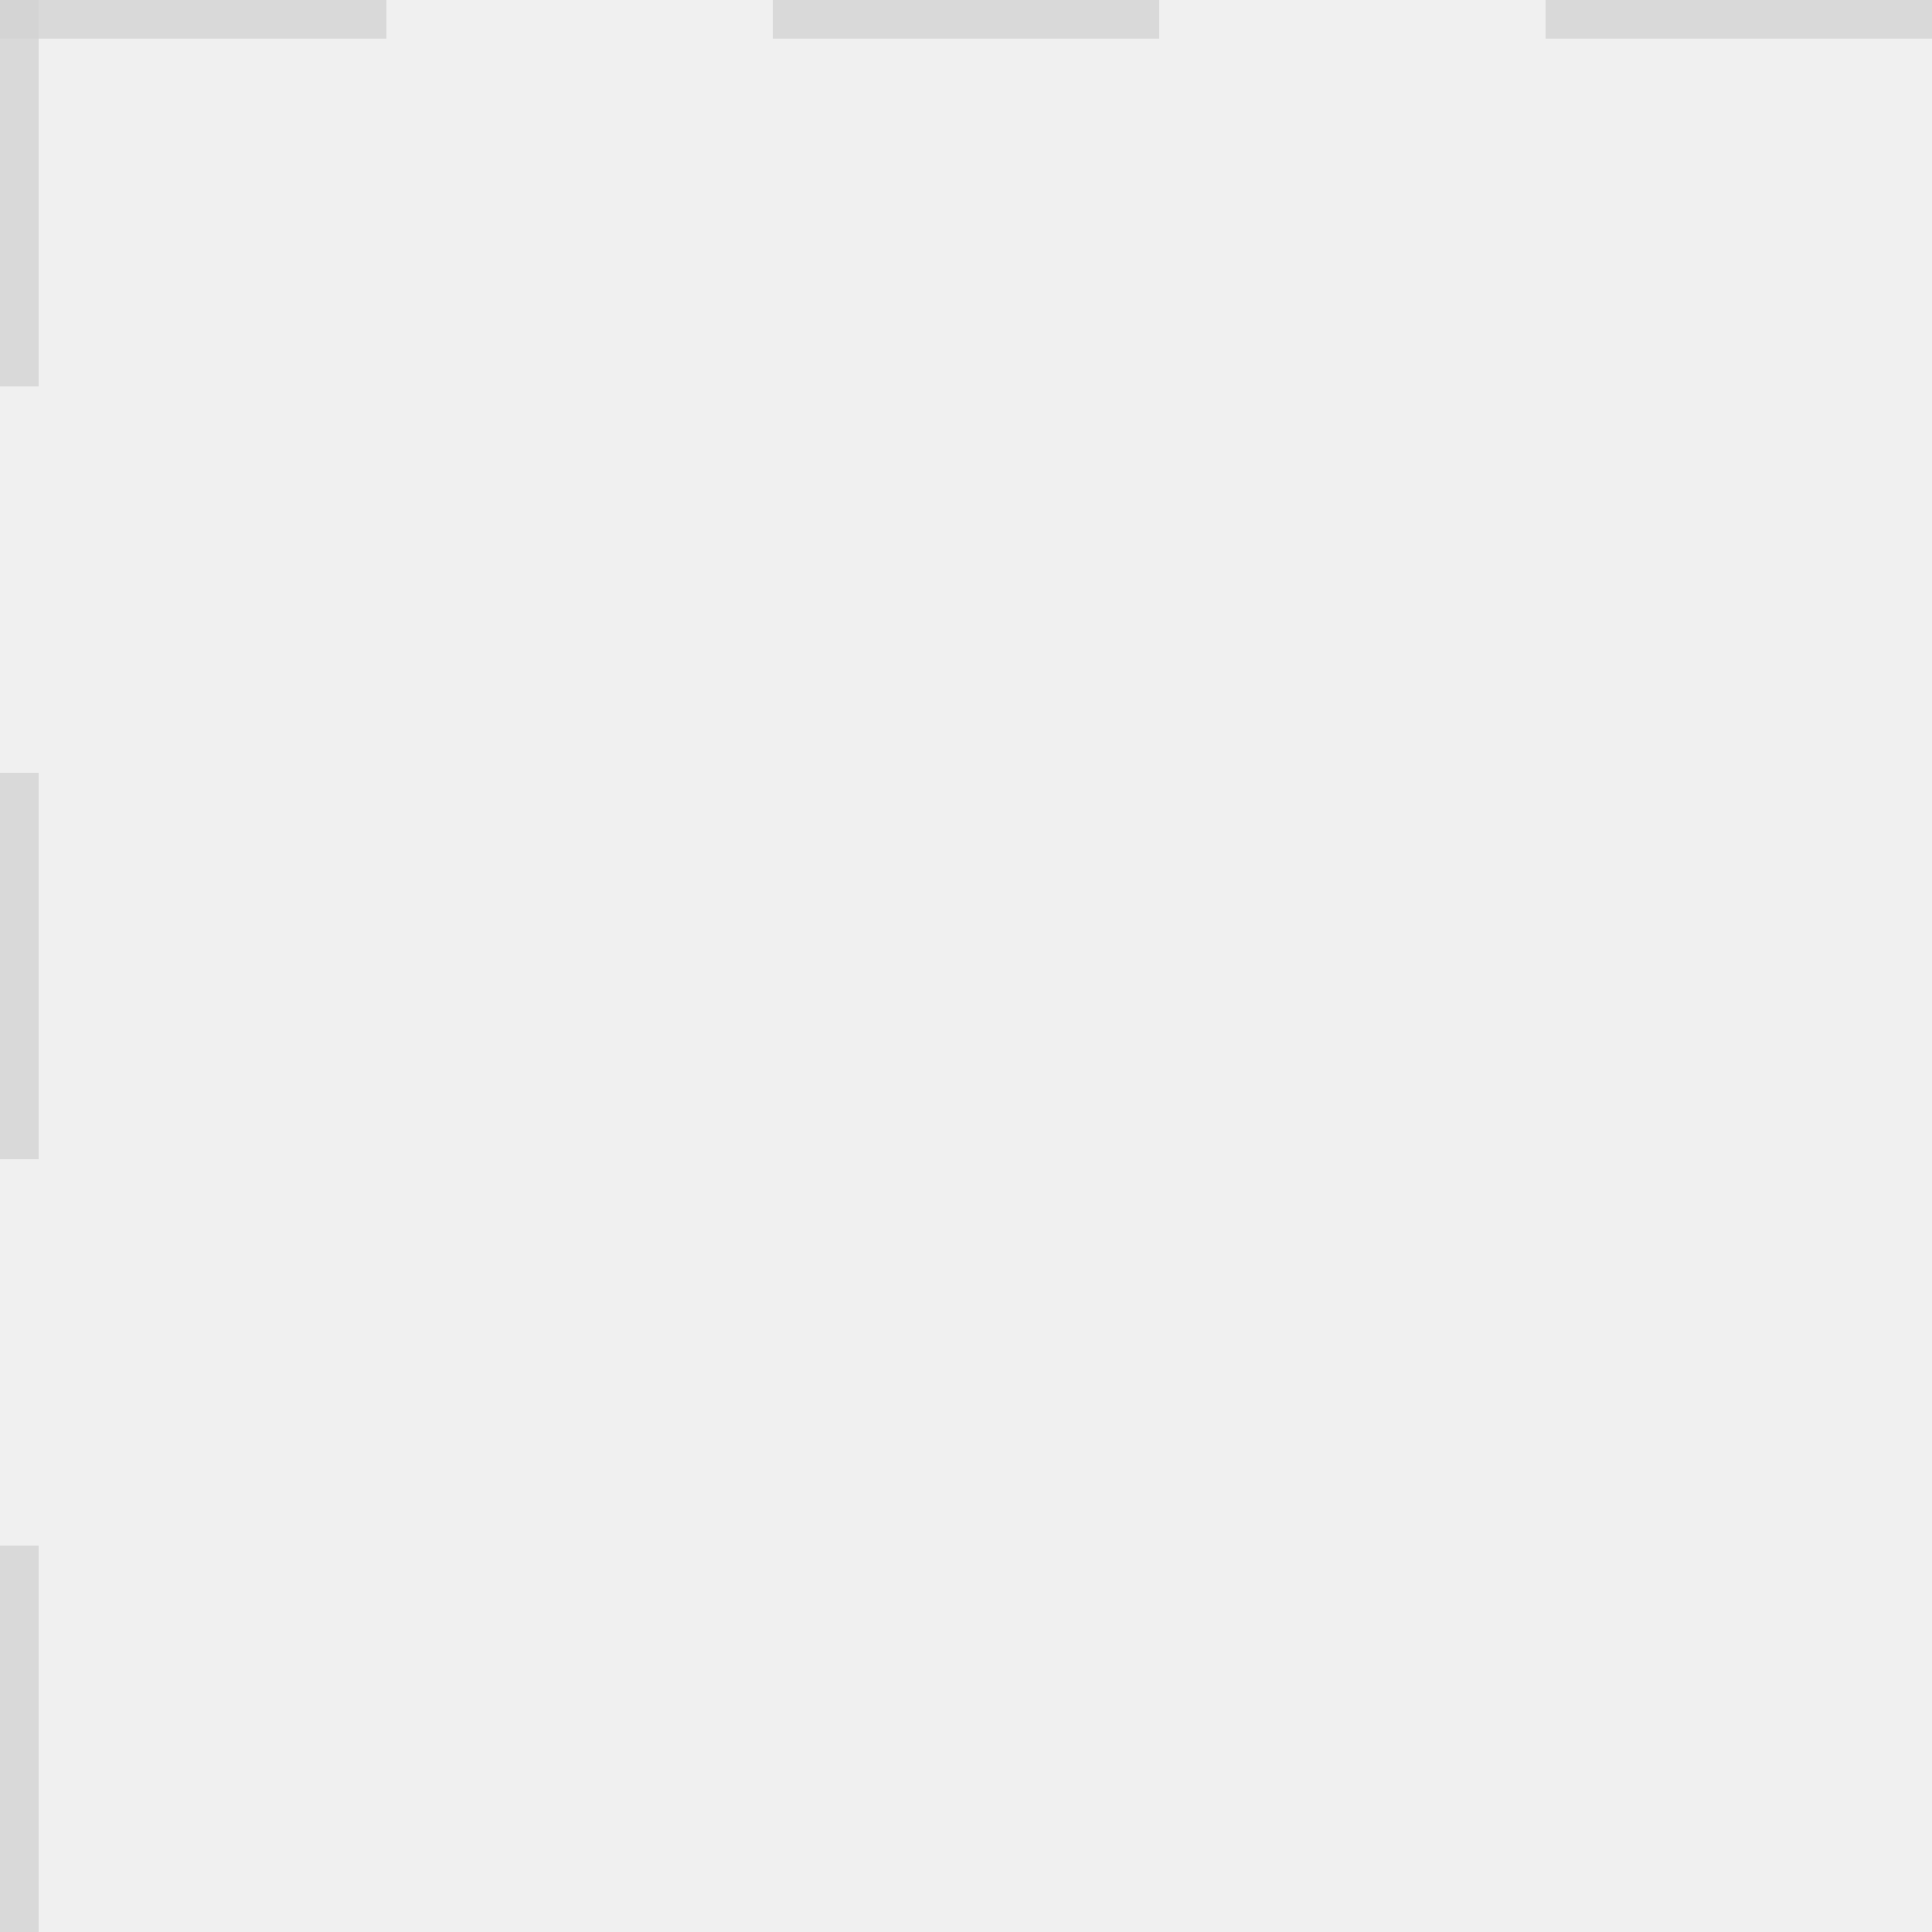
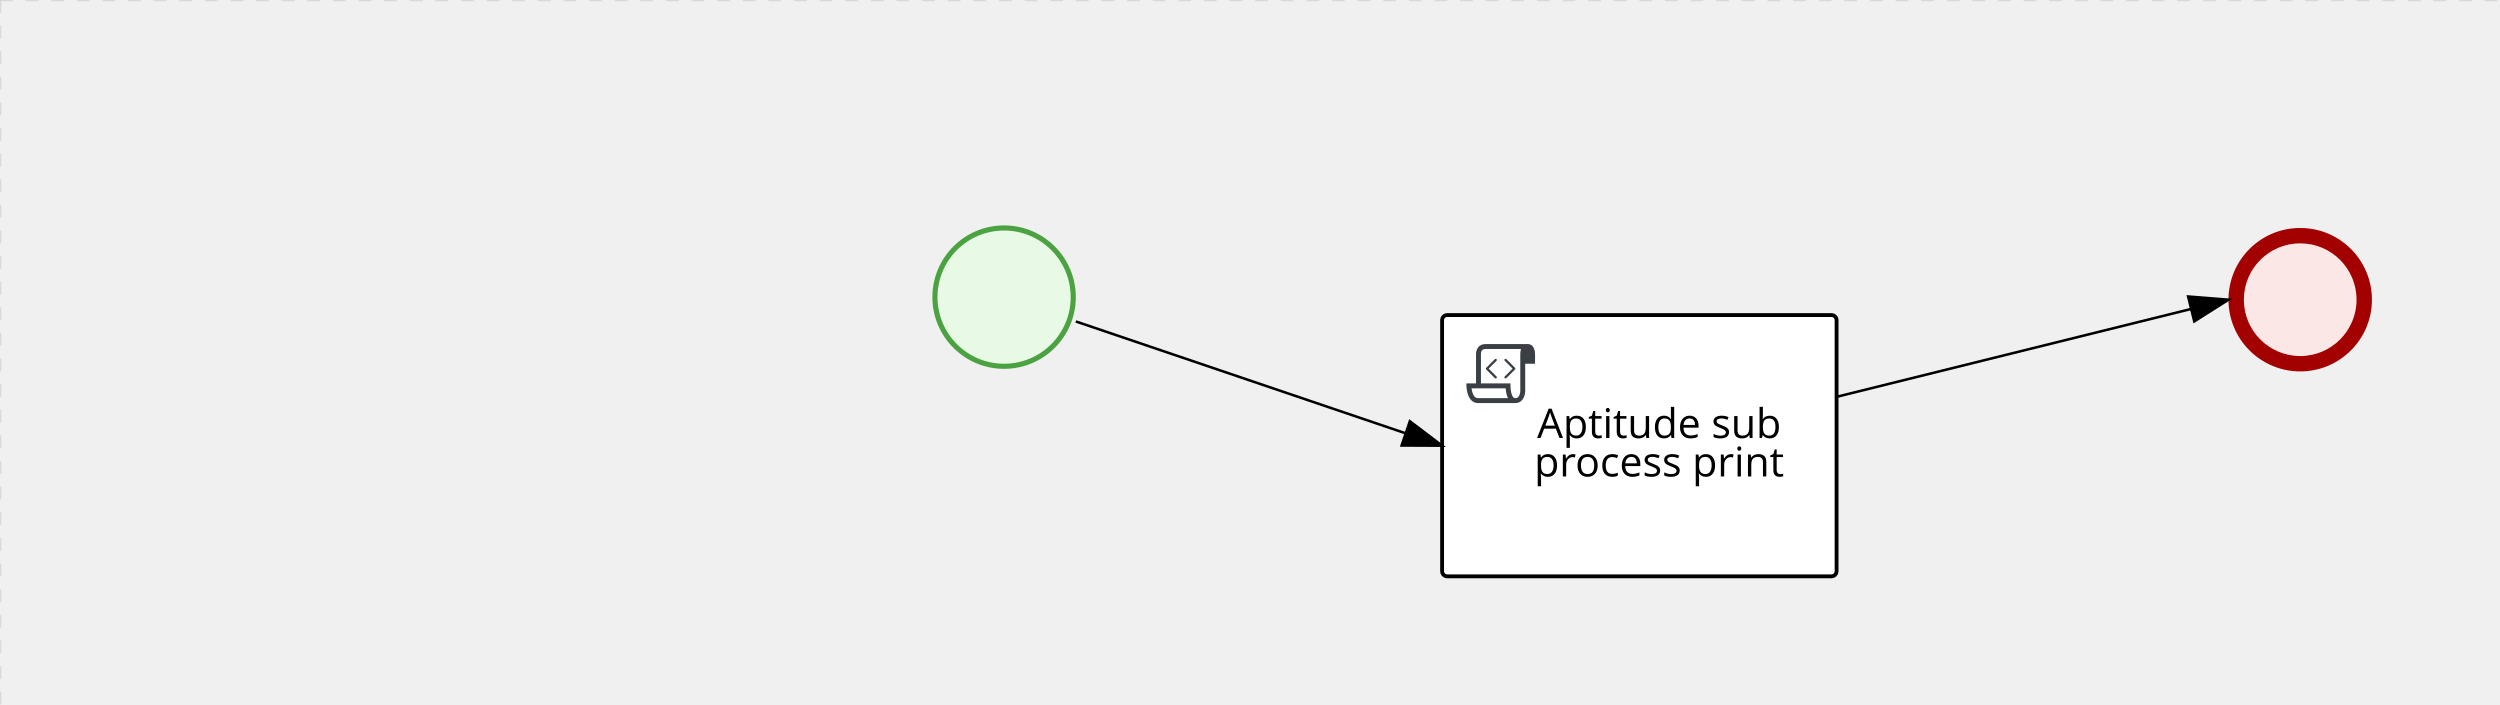
- <svg xmlns="http://www.w3.org/2000/svg" version="1.1" width="25" height="25" viewBox="0 0 25 25">
+ <svg xmlns="http://www.w3.org/2000/svg" version="1.1" width="976" height="275" viewBox="0 0 976 275">
  <defs />
  <g transform="matrix(1,0,0,1,0,0)">
    <g>
      <g>
        <g>
          <path fill="none" stroke="#d3d3d3" paint-order="fill stroke markers" d=" M 0 0 L 1200 0" stroke-miterlimit="10" stroke-opacity="0.8" stroke-dasharray="5" />
        </g>
        <g>
          <path fill="none" stroke="#d3d3d3" paint-order="fill stroke markers" d=" M 0 0 L 0 800" stroke-miterlimit="10" stroke-opacity="0.8" stroke-dasharray="5" />
        </g>
      </g>
+       <g id="_ADECCA4D-4EC5-4951-8304-426D0862B97B" bpmn2nodeid="_ADECCA4D-4EC5-4951-8304-426D0862B97B" transform="matrix(1,0,0,1,364,88)">
+         <g>
+           <path fill="none" stroke="none" />
+         </g>
+         <g transform="matrix(0.125,0,0,0.125,0,0)">
+           <g transform="matrix(1,0,0,1,0,0)">
+             <path fill="#e8fae6" stroke="none" id="_ADECCA4D-4EC5-4951-8304-426D0862B97B?shapeType=BACKGROUND" paint-order="stroke fill markers" d=" M 0 0 M 444 224 C 444 263.9 434.2 300.8 414.4 334.5 C 394.7 368.2 368 394.9 334.4 414.5 C 300.8 434.1 263.9 444 224 444 C 184.1 444 147.2 434.2 113.5 414.4 C 79.8 394.7 53.1 368 33.5 334.4 C 13.9 300.8 4 263.9 4 224 C 4 184.1 13.8 147.2 33.6 113.5 C 53.4 79.8 80.1 53.1 113.6 33.5 C 147.1 13.9 184.1 4 224 4 C 263.9 4 300.8 13.8 334.5 33.6 C 368.2 53.4 394.9 80.1 414.5 113.6 C 434.1 147.1 444 184.1 444 224 Z" />
+           </g>
+           <g>
+             <g transform="matrix(1,0,0,1,0,0)">
+               <g transform="matrix(1,0,0,1,0,0)">
+                 <path fill="rgb(74,162,65)" stroke="none" id="_ADECCA4D-4EC5-4951-8304-426D0862B97B?shapeType=BORDER&amp;renderType=FILL" paint-order="stroke fill markers" d=" M 0 0 M 224 0 C 100.3 0 0 100.3 0 224 C 0 347.7 100.3 448 224 448 C 347.7 448 448 347.7 448 224 C 448 100.3 347.7 0 224 0 Z M 0 0 M 224 432 C 109.1 432 16 338.9 16 224 C 16 109.1 109.1 16 224 16 C 338.9 16 432 109.1 432 224 C 432 338.9 338.9 432 224 432 Z" />
+               </g>
+             </g>
+           </g>
+         </g>
+         <g transform="matrix(1,0,0,1,28,61)" />
+       </g>
+       <g transform="matrix(1,0,0,1,364,88)" />
+       <g id="_0A9CCBC8-5018-440A-AF15-F12B4451D442" bpmn2nodeid="_0A9CCBC8-5018-440A-AF15-F12B4451D442" transform="matrix(1,0,0,1,563,123)">
+         <g>
+           <path fill="none" stroke="none" />
+         </g>
+         <g transform="matrix(1,0,0,1,0,0)">
+           <path fill="#ffffff" stroke="none" id="_0A9CCBC8-5018-440A-AF15-F12B4451D442?shapeType=BACKGROUND" paint-order="stroke fill markers" d=" M 2 0 L 152 0 L 152 0 A 2 2 0 0 1 154 2 L 154 100 L 154 100 A 2 2 0 0 1 152 102 L 2 102 L 2 102 A 2 2 0 0 1 0 100 L 0 2 L 0 2 A 2 2 0 0 1 2 0 Z" />
+         </g>
+         <g transform="matrix(1,0,0,1,0,0)">
+           <path fill="none" stroke="rgb(0,0,0)" id="_0A9CCBC8-5018-440A-AF15-F12B4451D442?shapeType=BORDER&amp;renderType=STROKE" paint-order="fill stroke markers" d=" M 2 0 L 152 0 L 152 0 A 2 2 0 0 1 154 2 L 154 100 L 154 100 A 2 2 0 0 1 152 102 L 2 102 L 2 102 A 2 2 0 0 1 0 100 L 0 2 L 0 2 A 2 2 0 0 1 2 0 Z" stroke-miterlimit="10" stroke-width="1.5" stroke-dasharray="" />
+         </g>
+         <g>
+           <g transform="matrix(0.06,0,0,0.06,9.4,9.4)">
+             <g transform="matrix(1,0,0,1,0,0)">
+               <path fill="#393f44" stroke="none" id="_0A9CCBC8-5018-440A-AF15-F12B4451D442_task__zJLF__xCwC" paint-order="stroke fill markers" d=" M 0 0 M 197.3 130.2 C 194.4 127.3 189.6 127.3 186.7 130.2 L 130.2 186.7 C 127.3 189.6 127.3 194.4 130.2 197.3 L 186.7 253.8 C 188.1 255.3 190.1 256 192 256 C 193.9 256 195.9 255.3 197.3 253.7 C 200.2 250.8 200.2 246 197.3 243.1 L 146.2 192 L 197.3 140.8 C 200.2 137.9 200.2 133.1 197.3 130.2 Z" />
+             </g>
+             <g transform="matrix(1,0,0,1,0,0)">
+               <path fill="#393f44" stroke="none" id="_0A9CCBC8-5018-440A-AF15-F12B4451D442_task__zJLF__eBb6" paint-order="stroke fill markers" d=" M 0 0 M 261.3 130.2 C 258.4 127.3 253.6 127.3 250.7 130.2 C 247.8 133.1 247.8 137.9 250.7 140.8 L 301.8 191.9 L 250.7 243 C 247.8 245.9 247.8 250.7 250.7 253.6 C 252.1 255.3 254.1 256 256 256 C 257.9 256 259.9 255.3 261.3 253.8 L 317.8 197.3 C 320.7 194.4 320.7 189.6 317.8 186.7 L 261.3 130.2 Z" />
+             </g>
+             <g transform="matrix(1,0,0,1,0,0)">
+               <path fill="#393f44" stroke="none" id="_0A9CCBC8-5018-440A-AF15-F12B4451D442_task__zJLF__4RHr" paint-order="stroke fill markers" d=" M 0 0 M 400 32 C 400 32 152.8 32 128 32 C 62 32 64 96 64 96 L 64 288 L 1 288 C 1 288 -4 416 78 416 L 320 416 C 368 416 384 368 384 336 C 384 314.2 384 224.4 384 160 L 448 160 L 448 96 C 448 96 449 32 400 32 Z M 0 0 M 78 383.9 C 68.5 383.9 61.6 381.1 55.5 374.9 C 43.4 362.4 37.5 339.6 34.9 320 L 256.9 320 C 257.1 322.7 257.3 325.4 257.6 328.2 C 260 351.6 264.7 370.1 271.9 383.9 L 78 383.9 L 78 383.9 Z M 0 0 M 352 336 C 352 345.9 349.6 360.3 342.9 371 C 337.2 380.1 330.4 384 320 384 C 285 384 288 288 288 288 L 96 288 L 96 96 L 96 95.9 L 96 95.1 C 96 90.6 97.6 78.3 104.7 71.2 C 106.5 69.4 111.9 64 128 64 L 356.5 64 C 354.4 72.8 352.8 81.8 352.2 89.9 C 352.2 90.5 352.1 91.1 352.1 91.7 C 352.1 92 352.1 92.3 352.1 92.6 C 352 94.8 352 96 352 96 L 352 160 L 352 336 Z" />
+             </g>
+           </g>
+         </g>
+         <g transform="matrix(1,0,0,1,35,36)">
+           <text fill="#000000" stroke="none" font-family="Open Sans" font-size="12pt" font-style="normal" font-weight="normal" text-decoration="normal" x="49.723" y="12" text-anchor="middle" dominant-baseline="alphabetic">Aptitude sub </text>
+           <text fill="#000000" stroke="none" font-family="Open Sans" font-size="12pt" font-style="normal" font-weight="normal" text-decoration="normal" x="49.723" y="27" text-anchor="middle" dominant-baseline="alphabetic">process print</text>
+         </g>
+       </g>
+       <g id="_1CACB8CC-F9C7-49FD-BD2F-02968E3E8CD4" bpmn2nodeid="_1CACB8CC-F9C7-49FD-BD2F-02968E3E8CD4" transform="matrix(1,0,0,1,870,89)">
+         <g>
+           <path fill="none" stroke="none" />
+         </g>
+         <g transform="matrix(0.125,0,0,0.125,0,0)">
+           <g transform="matrix(1,0,0,1,0,0)">
+             <path fill="#fce7e7" stroke="none" id="_1CACB8CC-F9C7-49FD-BD2F-02968E3E8CD4?shapeType=BACKGROUND" paint-order="stroke fill markers" d=" M 0 0 M 444 224 C 444 263.9 434.2 300.8 414.4 334.5 C 394.7 368.2 368 394.9 334.4 414.5 C 300.8 434.1 263.9 444 224 444 C 184.1 444 147.2 434.2 113.5 414.4 C 79.8 394.7 53.1 368 33.5 334.4 C 13.9 300.8 4 263.9 4 224 C 4 184.1 13.8 147.2 33.6 113.5 C 53.4 79.8 80.1 53.1 113.6 33.5 C 147.1 13.9 184.1 4 224 4 C 263.9 4 300.8 13.8 334.5 33.6 C 368.2 53.4 394.9 80.1 414.5 113.6 C 434.1 147.1 444 184.1 444 224 Z" />
+           </g>
+           <g>
+             <g transform="matrix(1,0,0,1,0,0)">
+               <g transform="matrix(1,0,0,1,0,0)">
+                 <path fill="rgb(163,0,0)" stroke="none" id="_1CACB8CC-F9C7-49FD-BD2F-02968E3E8CD4?shapeType=BORDER&amp;renderType=FILL" paint-order="stroke fill markers" d=" M 0 0 M 224 0 C 100.3 0 0 100.3 0 224 C 0 347.7 100.3 448 224 448 C 347.7 448 448 347.7 448 224 C 448 100.3 347.7 0 224 0 Z M 0 0 M 224 400 C 126.8 400 48 321.2 48 224 C 48 126.8 126.8 48 224 48 C 321.2 48 400 126.8 400 224 C 400 321.2 321.2 400 224 400 Z" />
+               </g>
+             </g>
+           </g>
+         </g>
+         <g transform="matrix(1,0,0,1,28,61)" />
+       </g>
+       <g transform="matrix(1,0,0,1,870,89)" />
+       <g id="_CF2993C1-5BE3-45A1-A66A-CD0C12EFA143" bpmn2nodeid="_CF2993C1-5BE3-45A1-A66A-CD0C12EFA143">
+         <g>
+           <path fill="none" stroke="rgb(0,0,0)" paint-order="fill stroke markers" d=" M 420 125.497 L 548.795 169.182" stroke-miterlimit="10" stroke-dasharray="" />
+         </g>
+         <g transform="matrix(1,0,0,1,420,125.4971)" />
+         <g transform="matrix(-0.3212077,0.9470088,-0.9470088,-0.3212077,564.606,169.265)">
+           <path fill="rgb(0,0,0)" stroke="rgb(0,0,0)" paint-order="fill stroke markers" d=" M 10 15 L 0 15 L 5 0 Z" stroke-miterlimit="10" stroke-dasharray="" />
+         </g>
+         <g transform="matrix(1,0,0,1,423.2121,140.2785)" />
+       </g>
+       <g id="_D70F0885-31F5-4CFE-9A66-6FA10394021E" bpmn2nodeid="_D70F0885-31F5-4CFE-9A66-6FA10394021E">
+         <g>
+           <path fill="none" stroke="rgb(0,0,0)" paint-order="fill stroke markers" d=" M 717 154.917 L 855.44 120.608" stroke-miterlimit="10" stroke-dasharray="" />
+         </g>
+         <g transform="matrix(1,0,0,1,717,154.9174)" />
+         <g transform="matrix(0.2405492,0.970637,-0.970637,0.2405492,868.7973,112.1468)">
+           <path fill="rgb(0,0,0)" stroke="rgb(0,0,0)" paint-order="fill stroke markers" d=" M 10 15 L 0 15 L 5 0 Z" stroke-miterlimit="10" stroke-dasharray="" />
+         </g>
+         <g transform="matrix(1,0,0,1,719.4055,126.2523)" />
+       </g>
+       <g transform="matrix(1,0,0,1,563,123)" />
    </g>
  </g>
</svg>
